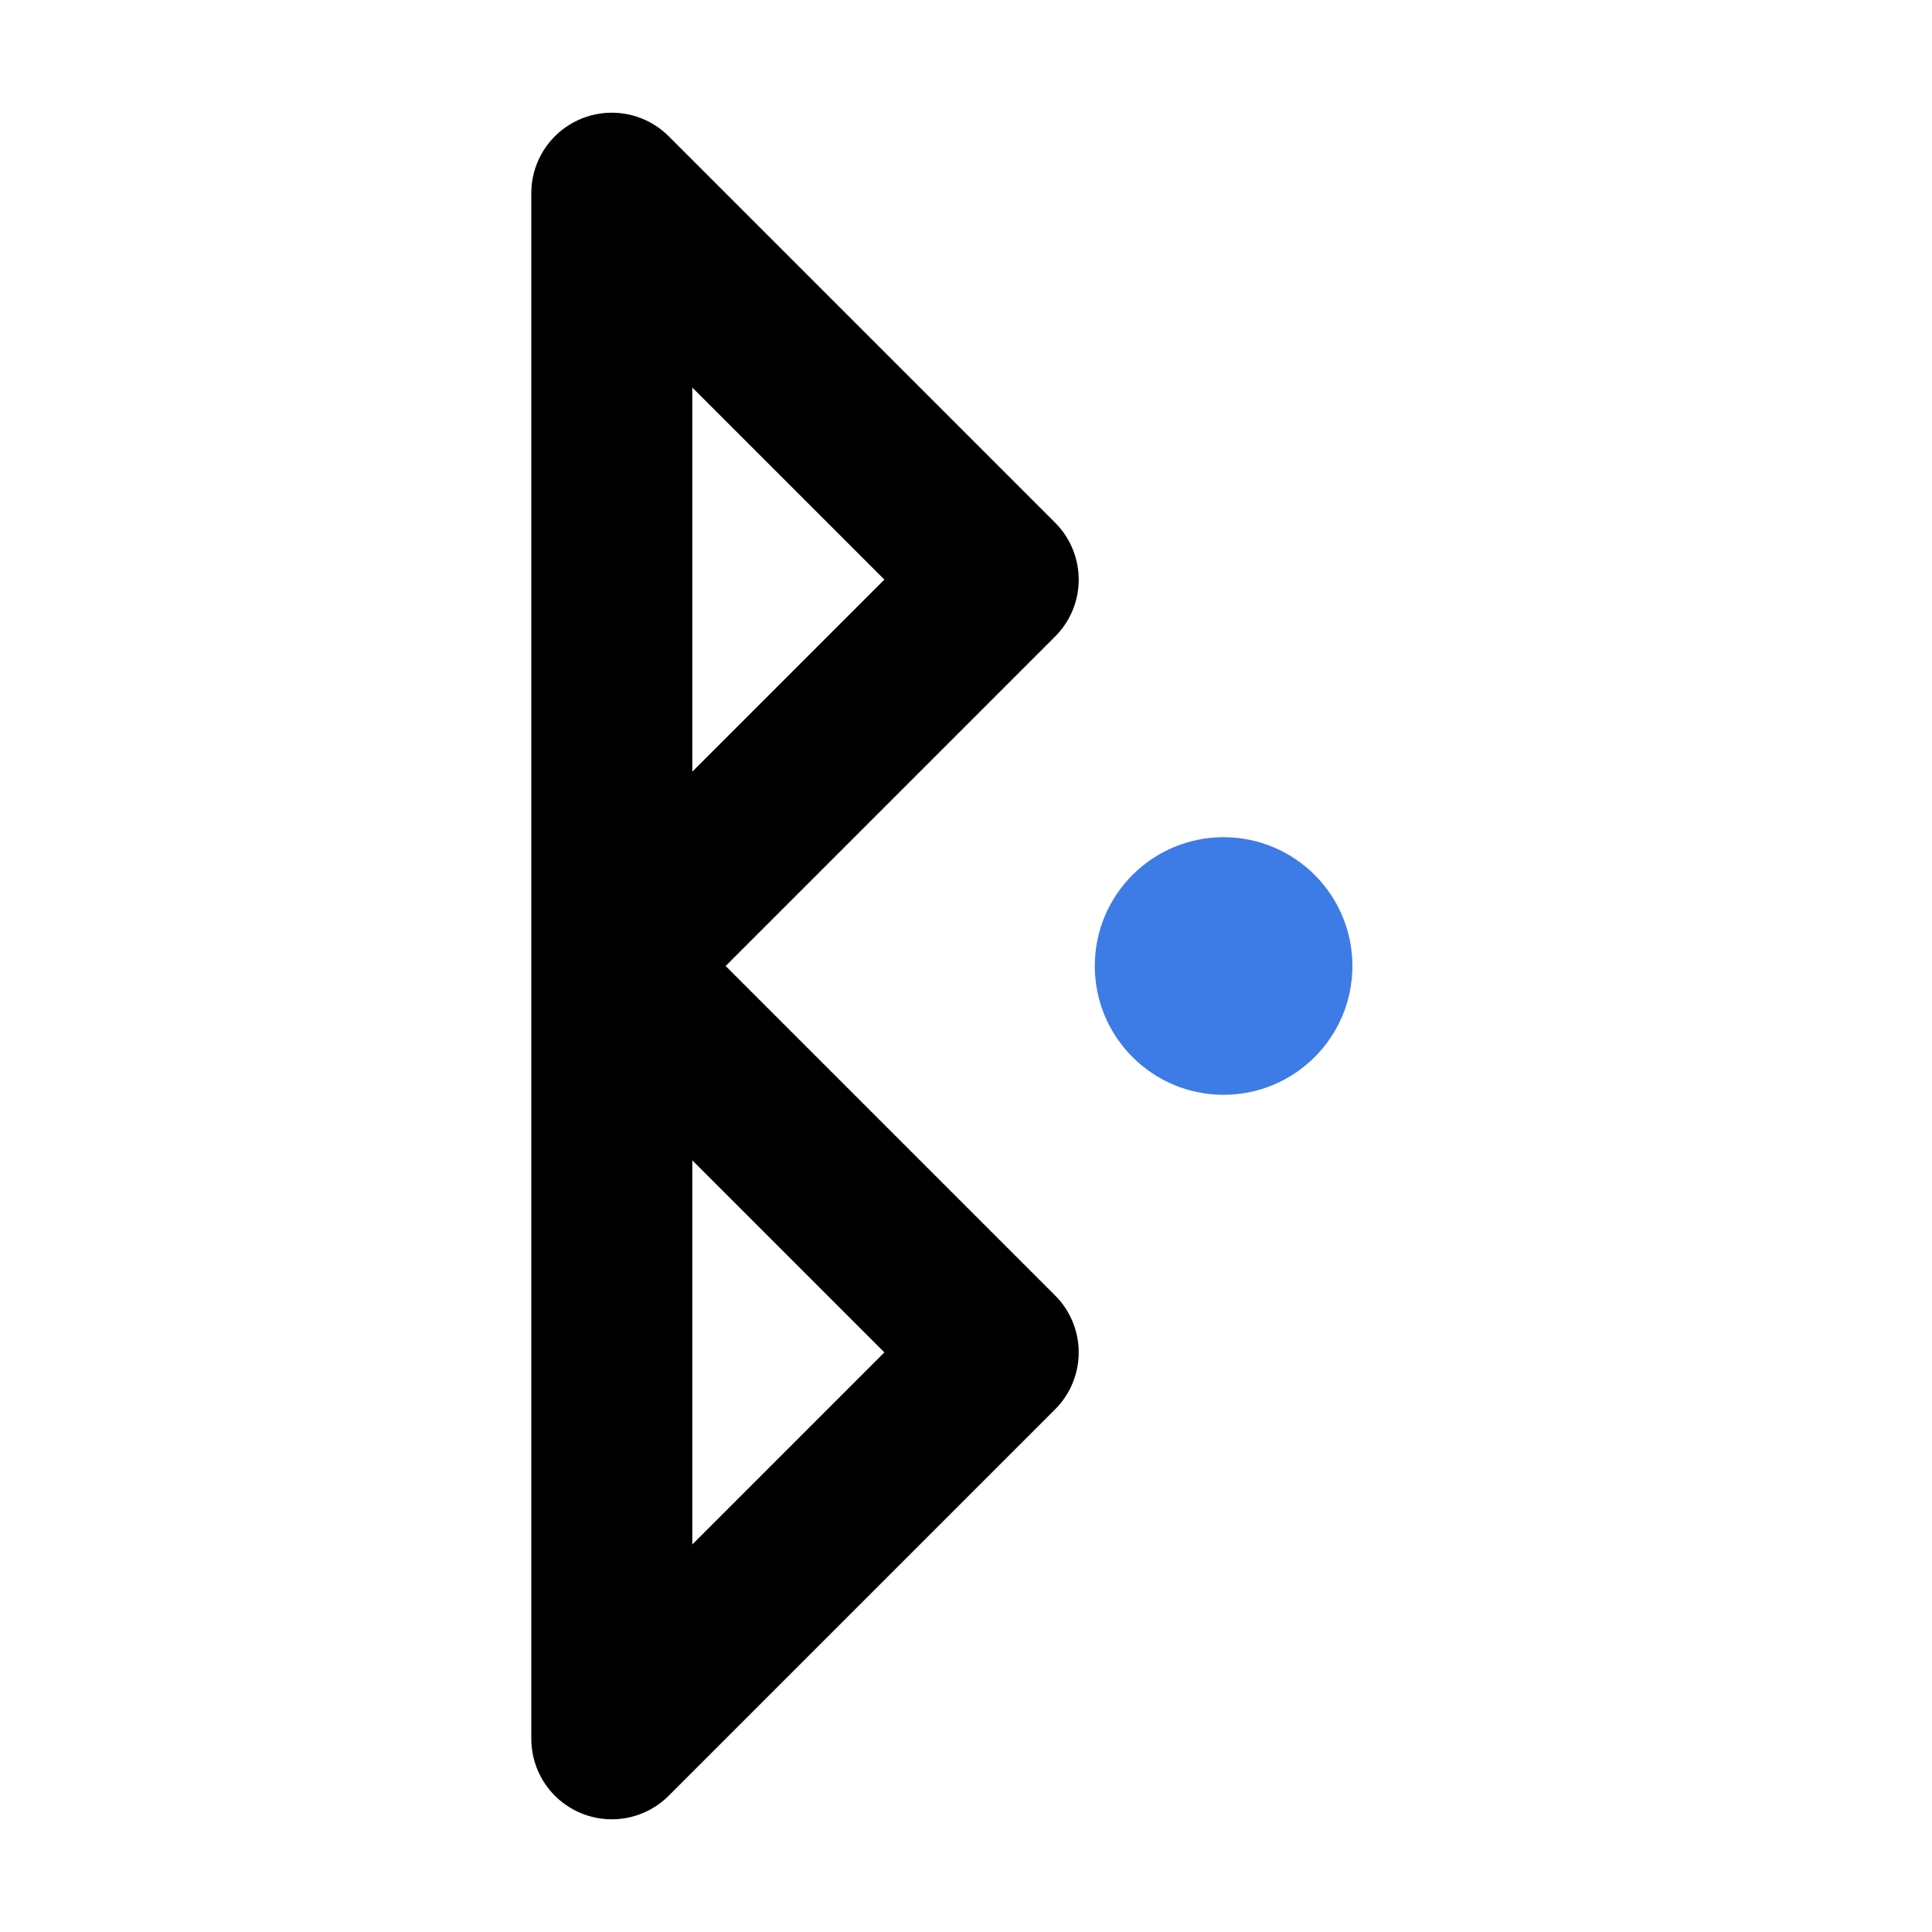
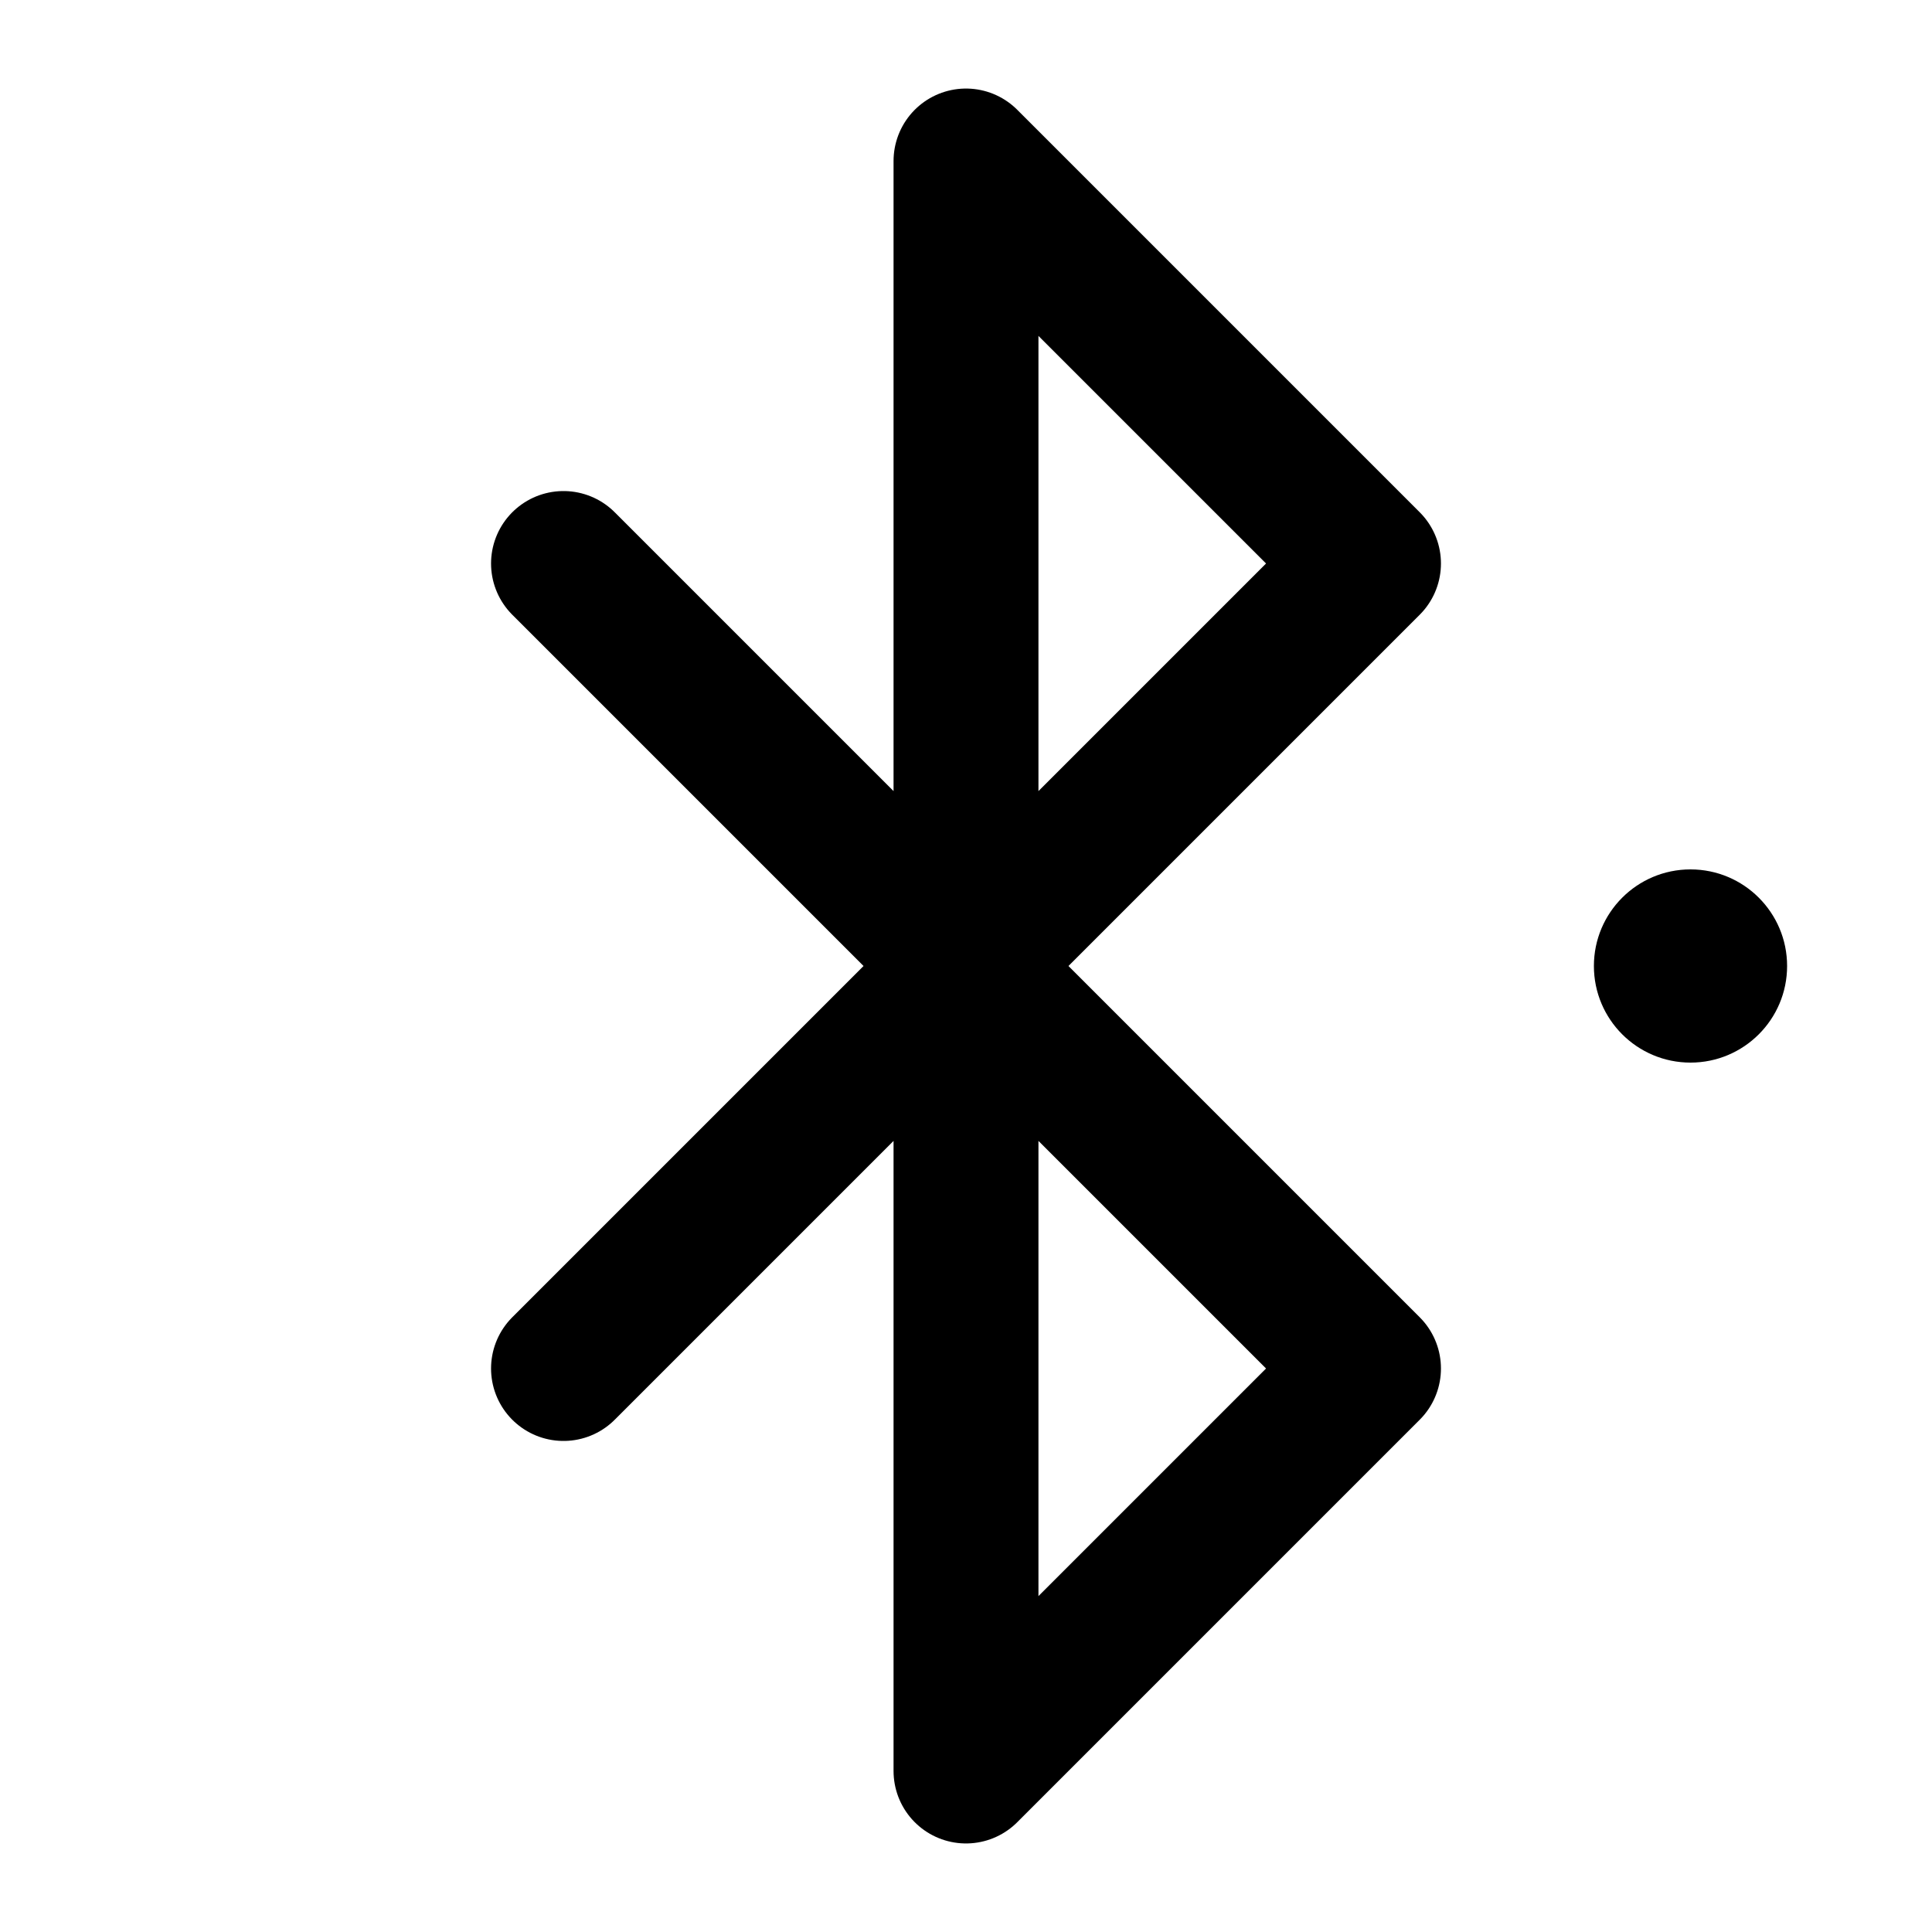
- <svg xmlns="http://www.w3.org/2000/svg" viewBox="0 0 60 60" role="img" aria-label="Bluetooth">
-   <g transform="translate(-11 -4)">
-     <path d="M30,10 L30,58 M30,10 L42,22 L30,34 L42,46 L30,58" fill="none" stroke="currentColor" stroke-width="5" stroke-linecap="round" stroke-linejoin="round" />
-   </g>
-   <g transform="translate(-11 -4)">
-     <circle cx="49" cy="34" r="4" fill="#3d7be6" />
-   </g>
+ <svg xmlns="http://www.w3.org/2000/svg" width="24" height="24" viewBox="0 0 24 24" fill="none" stroke="currentColor" stroke-width="1.8" stroke-linecap="round" stroke-linejoin="round" role="img" aria-label="Bluetooth">
+   <path d="m7 7 10 10-5 5V2l5 5L7 17" />
+   <circle cx="21" cy="12" r="1.2" fill="currentColor" stroke="none" />
</svg>
